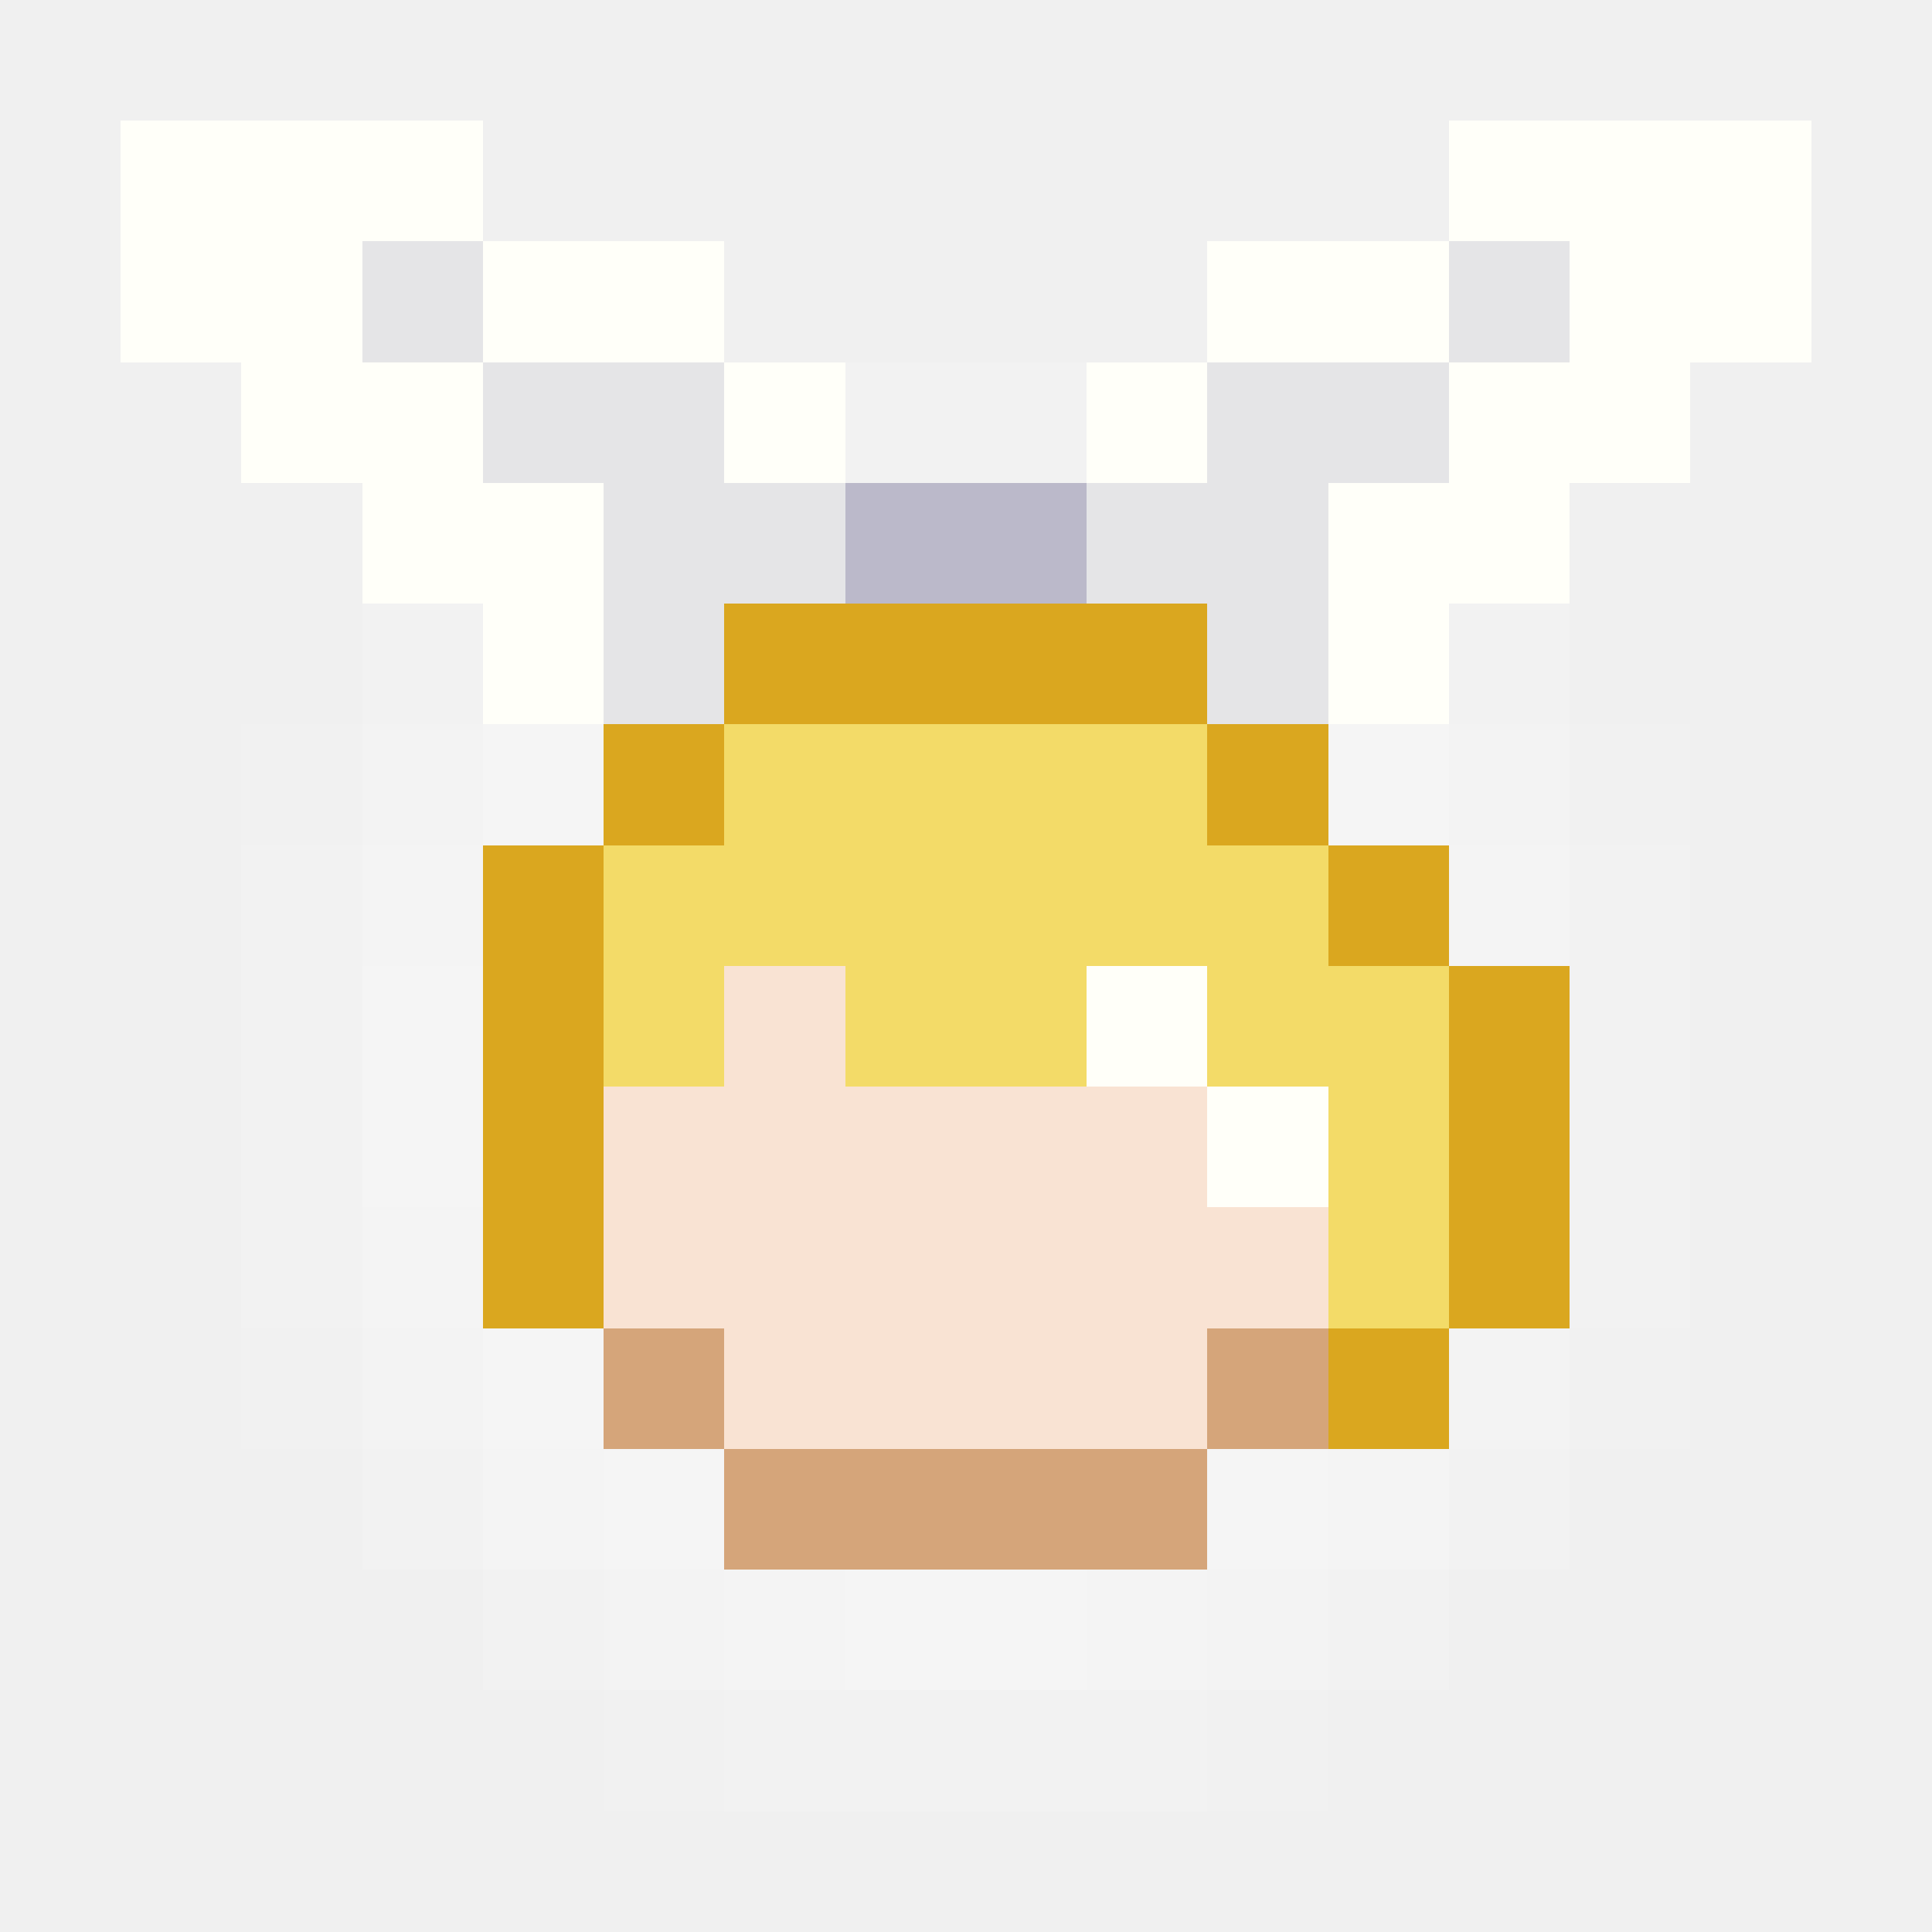
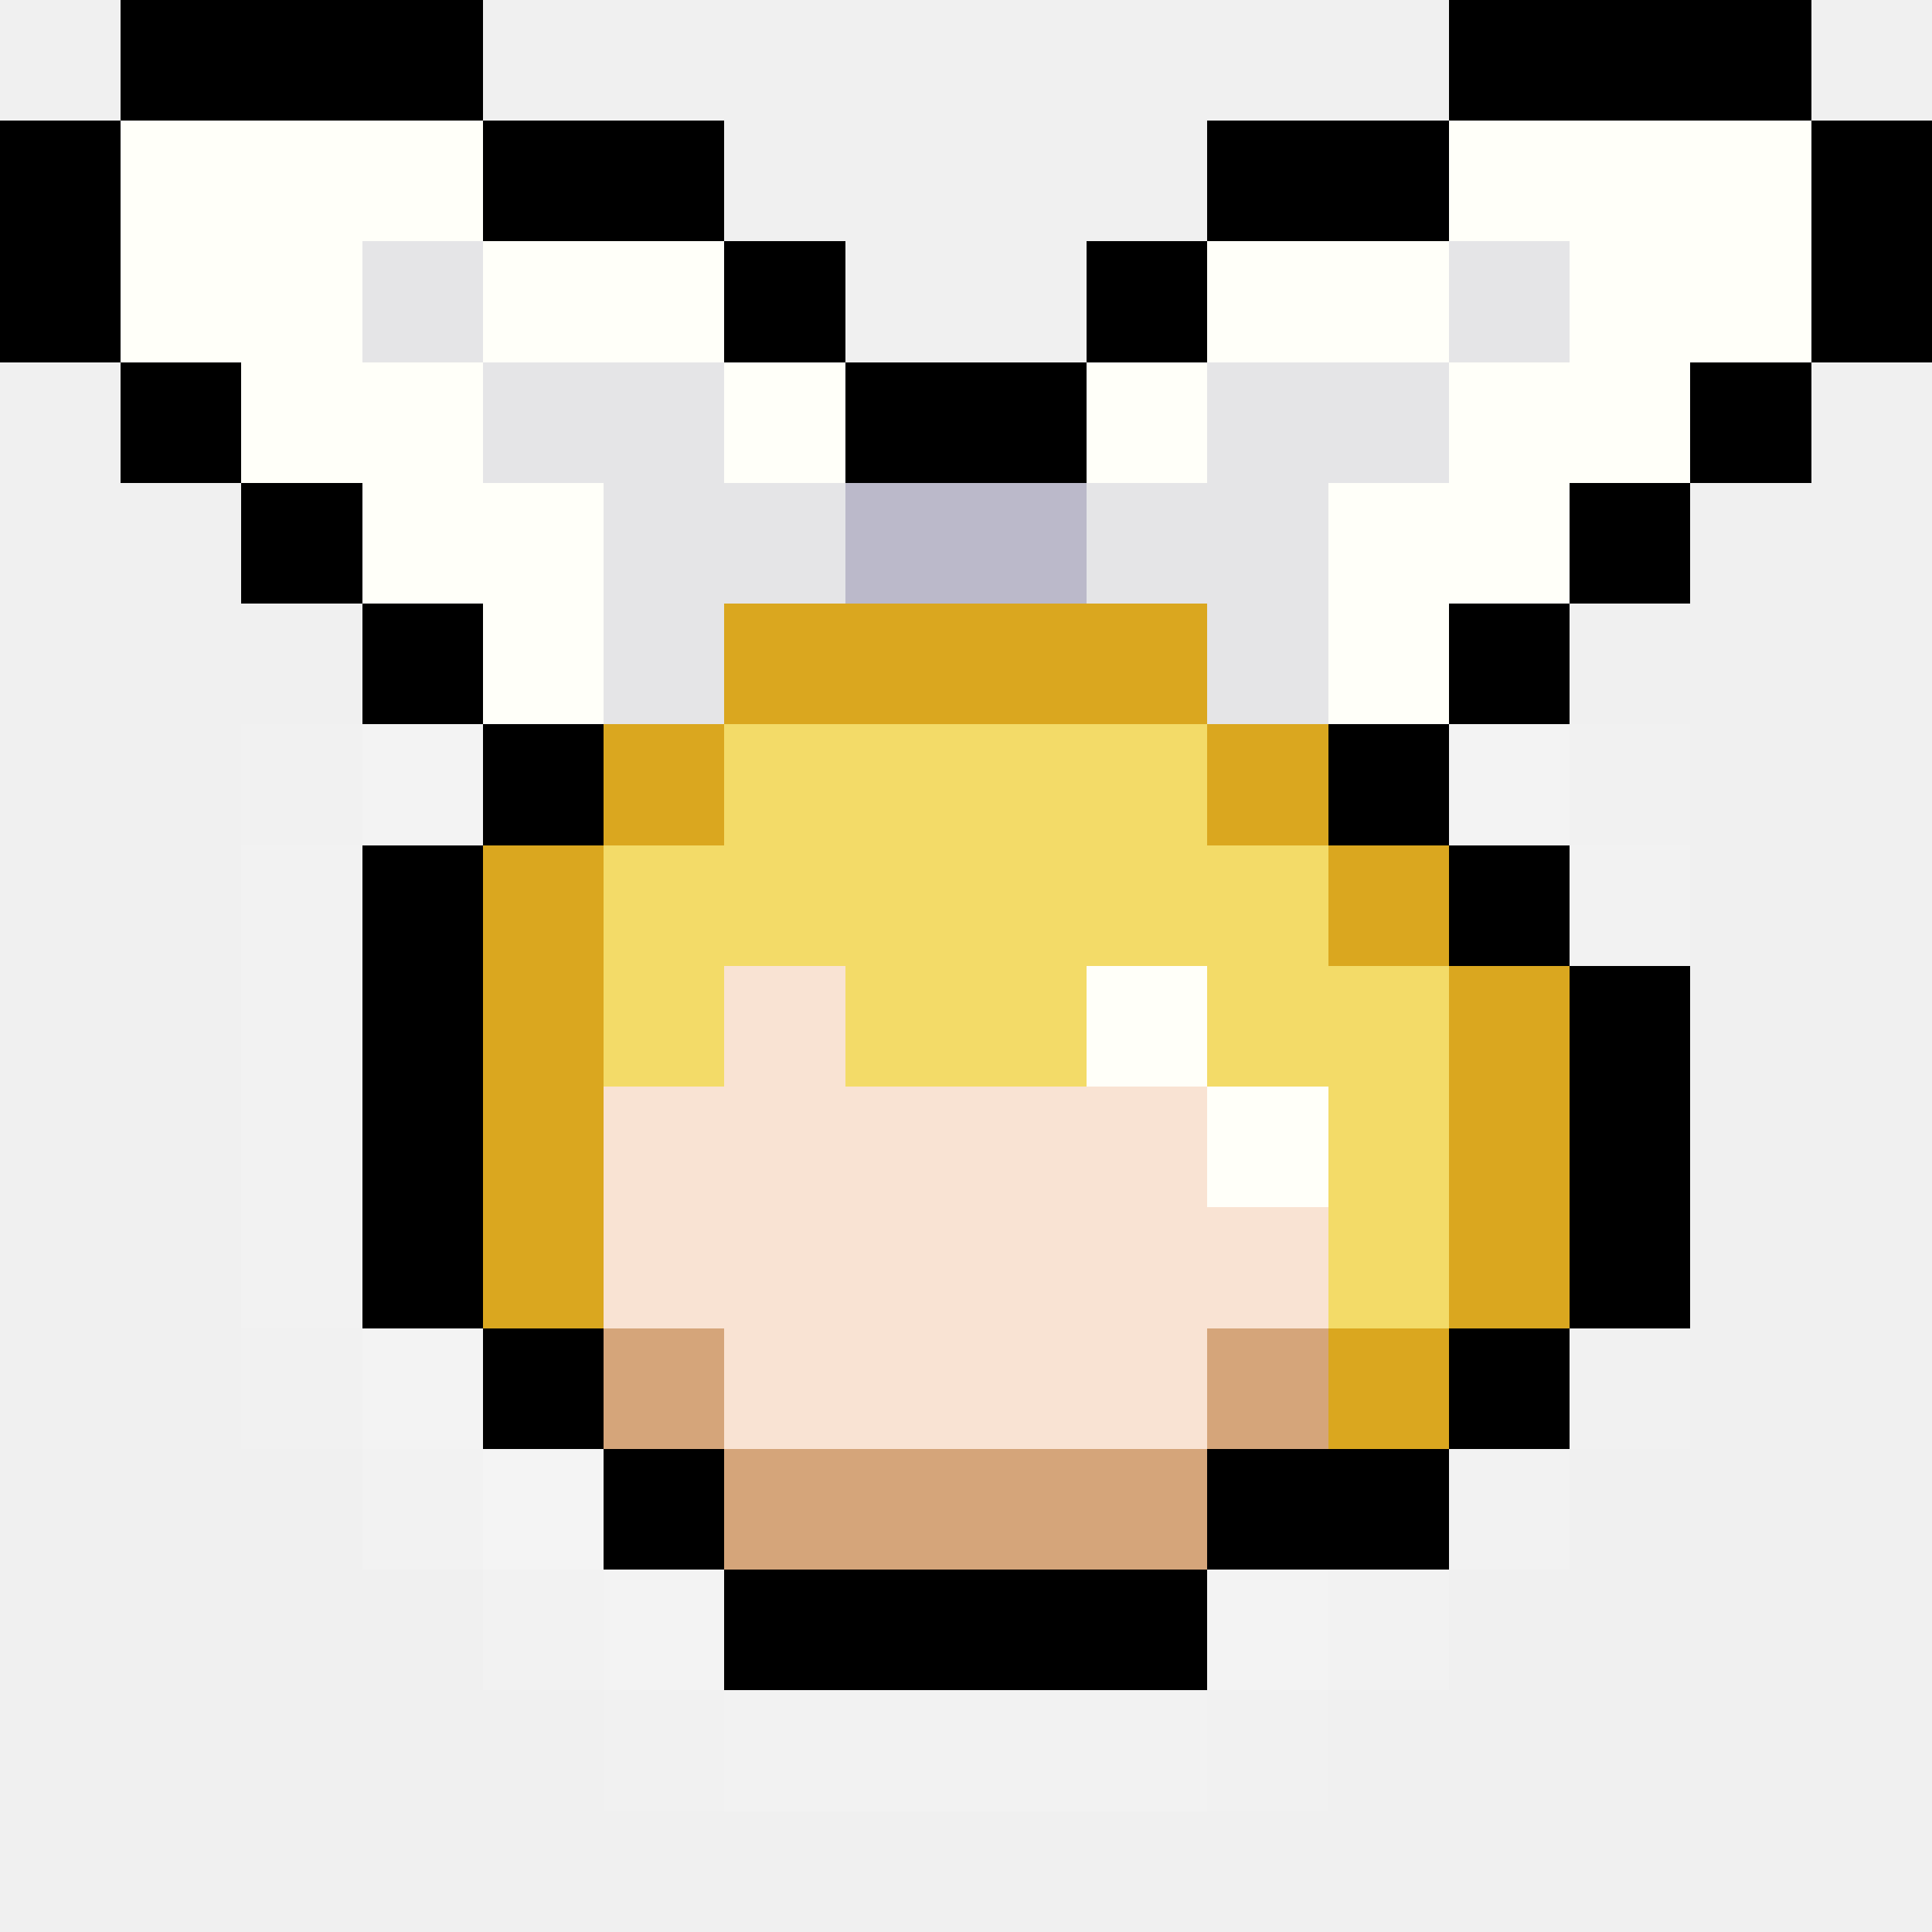
<svg xmlns="http://www.w3.org/2000/svg" version="1.1" width="16" height="16" shape-rendering="crispEdges">
+   <rect x="1" y="0" width="3" height="1" fill="#000000" />
+   <rect x="12" y="0" width="3" height="1" fill="#000000" />
+   <rect x="0" y="1" width="1" height="2" fill="#000000" />
  <rect x="1" y="1" width="3" height="1" fill="#FFFFF9" />
+   <rect x="4" y="1" width="2" height="1" fill="#000000" />
+   <rect x="10" y="1" width="2" height="1" fill="#000000" />
  <rect x="12" y="1" width="3" height="1" fill="#FFFFF9" />
+   <rect x="15" y="1" width="1" height="2" fill="#000000" />
  <rect x="1" y="2" width="2" height="1" fill="#FFFFF9" />
  <rect x="3" y="2" width="1" height="1" fill="#E5E5E7" />
  <rect x="4" y="2" width="2" height="1" fill="#FFFFF9" />
+   <rect x="6" y="2" width="1" height="1" fill="#000000" />
+   <rect x="9" y="2" width="1" height="1" fill="#000000" />
  <rect x="10" y="2" width="2" height="1" fill="#FFFFF9" />
  <rect x="12" y="2" width="1" height="1" fill="#E5E5E7" />
  <rect x="13" y="2" width="2" height="1" fill="#FFFFF9" />
+   <rect x="1" y="3" width="1" height="1" fill="#000000" />
  <rect x="2" y="3" width="2" height="1" fill="#FFFFF9" />
  <rect x="4" y="3" width="2" height="1" fill="#E5E5E7" />
  <rect x="6" y="3" width="1" height="1" fill="#FFFFF9" />
-   <rect x="7" y="3" width="2" height="1" fill="#FFFFFF" opacity="0.149" />
+   <rect x="7" y="3" width="2" height="1" fill="#000000" />
  <rect x="9" y="3" width="1" height="1" fill="#FFFFF9" />
  <rect x="10" y="3" width="2" height="1" fill="#E5E5E7" />
  <rect x="12" y="3" width="2" height="1" fill="#FFFFF9" />
+   <rect x="14" y="3" width="1" height="1" fill="#000000" />
+   <rect x="2" y="4" width="1" height="1" fill="#000000" />
  <rect x="3" y="4" width="2" height="1" fill="#FFFFF9" />
  <rect x="5" y="4" width="2" height="1" fill="#E5E5E7" />
  <rect x="7" y="4" width="2" height="1" fill="#BBB9CA" />
  <rect x="9" y="4" width="2" height="1" fill="#E5E5E7" />
  <rect x="11" y="4" width="2" height="1" fill="#FFFFF9" />
-   <rect x="3" y="5" width="1" height="1" fill="#FFFFFF" opacity="0.122" />
+   <rect x="13" y="4" width="1" height="1" fill="#000000" />
+   <rect x="3" y="5" width="1" height="1" fill="#000000" />
  <rect x="4" y="5" width="1" height="1" fill="#FFFFF9" />
  <rect x="5" y="5" width="1" height="1" fill="#E5E5E7" />
  <rect x="6" y="5" width="4" height="1" fill="#DAA71F" />
  <rect x="10" y="5" width="1" height="1" fill="#E5E5E7" />
  <rect x="11" y="5" width="1" height="1" fill="#FFFFF9" />
-   <rect x="12" y="5" width="1" height="1" fill="#FFFFFF" opacity="0.122" />
+   <rect x="12" y="5" width="1" height="1" fill="#000000" />
  <rect x="2" y="6" width="1" height="1" fill="#FFFFFF" opacity="0.067" />
  <rect x="3" y="6" width="1" height="1" fill="#FFFFFF" opacity="0.208" />
-   <rect x="4" y="6" width="1" height="1" fill="#FFFFFF" opacity="0.337" />
+   <rect x="4" y="6" width="1" height="1" fill="#000000" />
  <rect x="5" y="6" width="1" height="1" fill="#DAA71F" />
  <rect x="6" y="6" width="4" height="2" fill="#F3DB68" />
  <rect x="10" y="6" width="1" height="1" fill="#DAA71F" />
-   <rect x="11" y="6" width="1" height="1" fill="#FFFFFF" opacity="0.337" />
+   <rect x="11" y="6" width="1" height="1" fill="#000000" />
  <rect x="12" y="6" width="1" height="1" fill="#FFFFFF" opacity="0.208" />
  <rect x="13" y="6" width="1" height="1" fill="#FFFFFF" opacity="0.067" />
  <rect x="2" y="7" width="1" height="1" fill="#FFFFFF" opacity="0.122" />
-   <rect x="3" y="7" width="1" height="1" fill="#FFFFFF" opacity="0.267" />
+   <rect x="3" y="7" width="1" height="4" fill="#000000" />
  <rect x="4" y="7" width="1" height="4" fill="#DAA71F" />
  <rect x="5" y="7" width="1" height="2" fill="#F3DB68" />
  <rect x="10" y="7" width="1" height="2" fill="#F3DB68" />
  <rect x="11" y="7" width="1" height="1" fill="#DAA71F" />
-   <rect x="12" y="7" width="1" height="1" fill="#FFFFFF" opacity="0.267" />
+   <rect x="12" y="7" width="1" height="1" fill="#000000" />
  <rect x="13" y="7" width="1" height="1" fill="#FFFFFF" opacity="0.122" />
  <rect x="2" y="8" width="1" height="2" fill="#FFFFFF" opacity="0.149" />
-   <rect x="3" y="8" width="1" height="2" fill="#FFFFFF" opacity="0.302" />
  <rect x="6" y="8" width="1" height="4" fill="#F9E3D3" />
  <rect x="7" y="8" width="2" height="1" fill="#F3DB68" />
  <rect x="9" y="8" width="1" height="1" fill="#FFFFF9" />
  <rect x="11" y="8" width="1" height="3" fill="#F3DB68" />
  <rect x="12" y="8" width="1" height="3" fill="#DAA71F" />
-   <rect x="13" y="8" width="1" height="2" fill="#FFFFFF" opacity="0.149" />
+   <rect x="13" y="8" width="1" height="3" fill="#000000" />
  <rect x="5" y="9" width="1" height="2" fill="#F9E3D3" />
  <rect x="7" y="9" width="3" height="3" fill="#F9E3D3" />
  <rect x="10" y="9" width="1" height="1" fill="#FFFFF9" />
  <rect x="2" y="10" width="1" height="1" fill="#FFFFFF" opacity="0.122" />
-   <rect x="3" y="10" width="1" height="1" fill="#FFFFFF" opacity="0.267" />
  <rect x="10" y="10" width="1" height="1" fill="#F9E3D3" />
-   <rect x="13" y="10" width="1" height="1" fill="#FFFFFF" opacity="0.122" />
  <rect x="2" y="11" width="1" height="1" fill="#FFFFFF" opacity="0.067" />
  <rect x="3" y="11" width="1" height="1" fill="#FFFFFF" opacity="0.208" />
-   <rect x="4" y="11" width="1" height="1" fill="#FFFFFF" opacity="0.337" />
+   <rect x="4" y="11" width="1" height="1" fill="#000000" />
  <rect x="5" y="11" width="1" height="1" fill="#D5A57A" />
  <rect x="10" y="11" width="1" height="1" fill="#D5A57A" />
  <rect x="11" y="11" width="1" height="1" fill="#DAA71F" />
-   <rect x="12" y="11" width="1" height="1" fill="#FFFFFF" opacity="0.208" />
+   <rect x="12" y="11" width="1" height="1" fill="#000000" />
  <rect x="13" y="11" width="1" height="1" fill="#FFFFFF" opacity="0.067" />
  <rect x="3" y="12" width="1" height="1" fill="#FFFFFF" opacity="0.122" />
  <rect x="4" y="12" width="1" height="1" fill="#FFFFFF" opacity="0.235" />
-   <rect x="5" y="12" width="1" height="1" fill="#FFFFFF" opacity="0.337" />
+   <rect x="5" y="12" width="1" height="1" fill="#000000" />
  <rect x="6" y="12" width="4" height="1" fill="#D5A57A" />
-   <rect x="10" y="12" width="1" height="1" fill="#FFFFFF" opacity="0.337" />
-   <rect x="11" y="12" width="1" height="1" fill="#FFFFFF" opacity="0.235" />
+   <rect x="10" y="12" width="2" height="1" fill="#000000" />
  <rect x="12" y="12" width="1" height="1" fill="#FFFFFF" opacity="0.122" />
  <rect x="3" y="13" width="1" height="1" fill="#FFFFFF" opacity="0.02" />
  <rect x="4" y="13" width="1" height="1" fill="#FFFFFF" opacity="0.122" />
  <rect x="5" y="13" width="1" height="1" fill="#FFFFFF" opacity="0.208" />
-   <rect x="6" y="13" width="1" height="1" fill="#FFFFFF" opacity="0.267" />
-   <rect x="7" y="13" width="2" height="1" fill="#FFFFFF" opacity="0.302" />
-   <rect x="9" y="13" width="1" height="1" fill="#FFFFFF" opacity="0.267" />
+   <rect x="6" y="13" width="4" height="1" fill="#000000" />
  <rect x="10" y="13" width="1" height="1" fill="#FFFFFF" opacity="0.208" />
  <rect x="11" y="13" width="1" height="1" fill="#FFFFFF" opacity="0.122" />
  <rect x="12" y="13" width="1" height="1" fill="#FFFFFF" opacity="0.02" />
  <rect x="5" y="14" width="1" height="1" fill="#FFFFFF" opacity="0.067" />
  <rect x="6" y="14" width="1" height="1" fill="#FFFFFF" opacity="0.122" />
  <rect x="7" y="14" width="2" height="1" fill="#FFFFFF" opacity="0.149" />
  <rect x="9" y="14" width="1" height="1" fill="#FFFFFF" opacity="0.122" />
  <rect x="10" y="14" width="1" height="1" fill="#FFFFFF" opacity="0.067" />
</svg>
